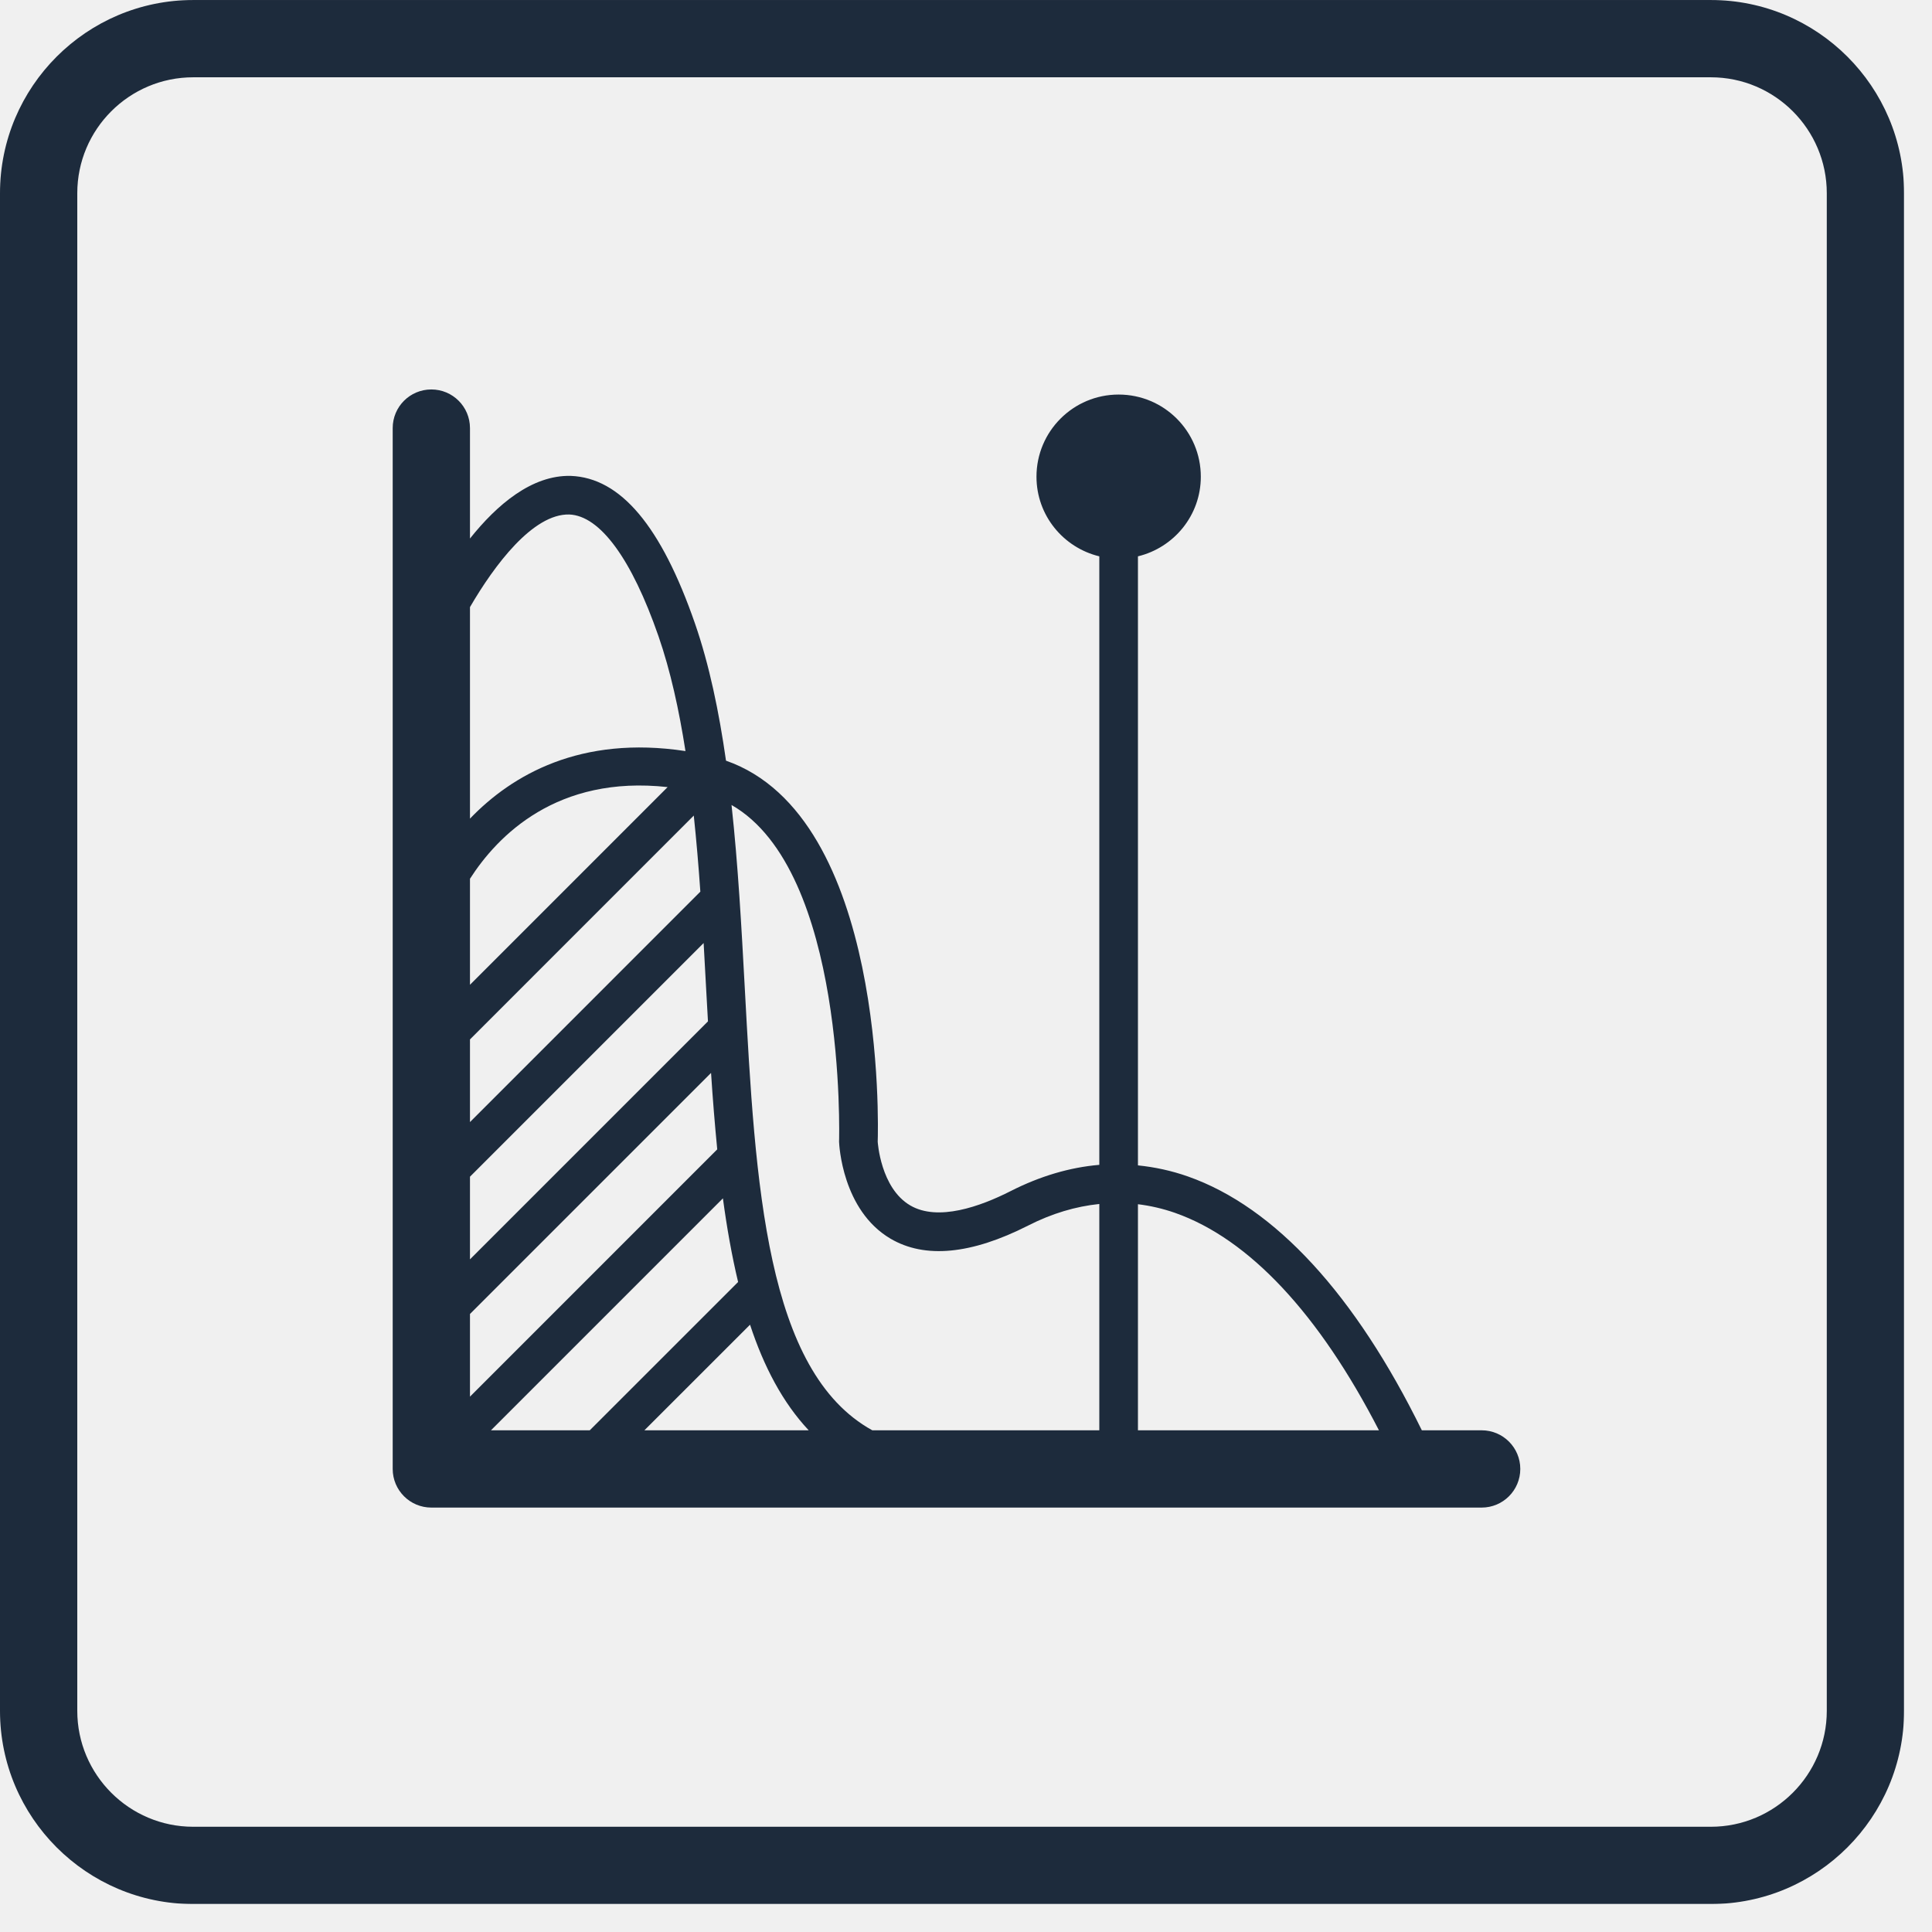
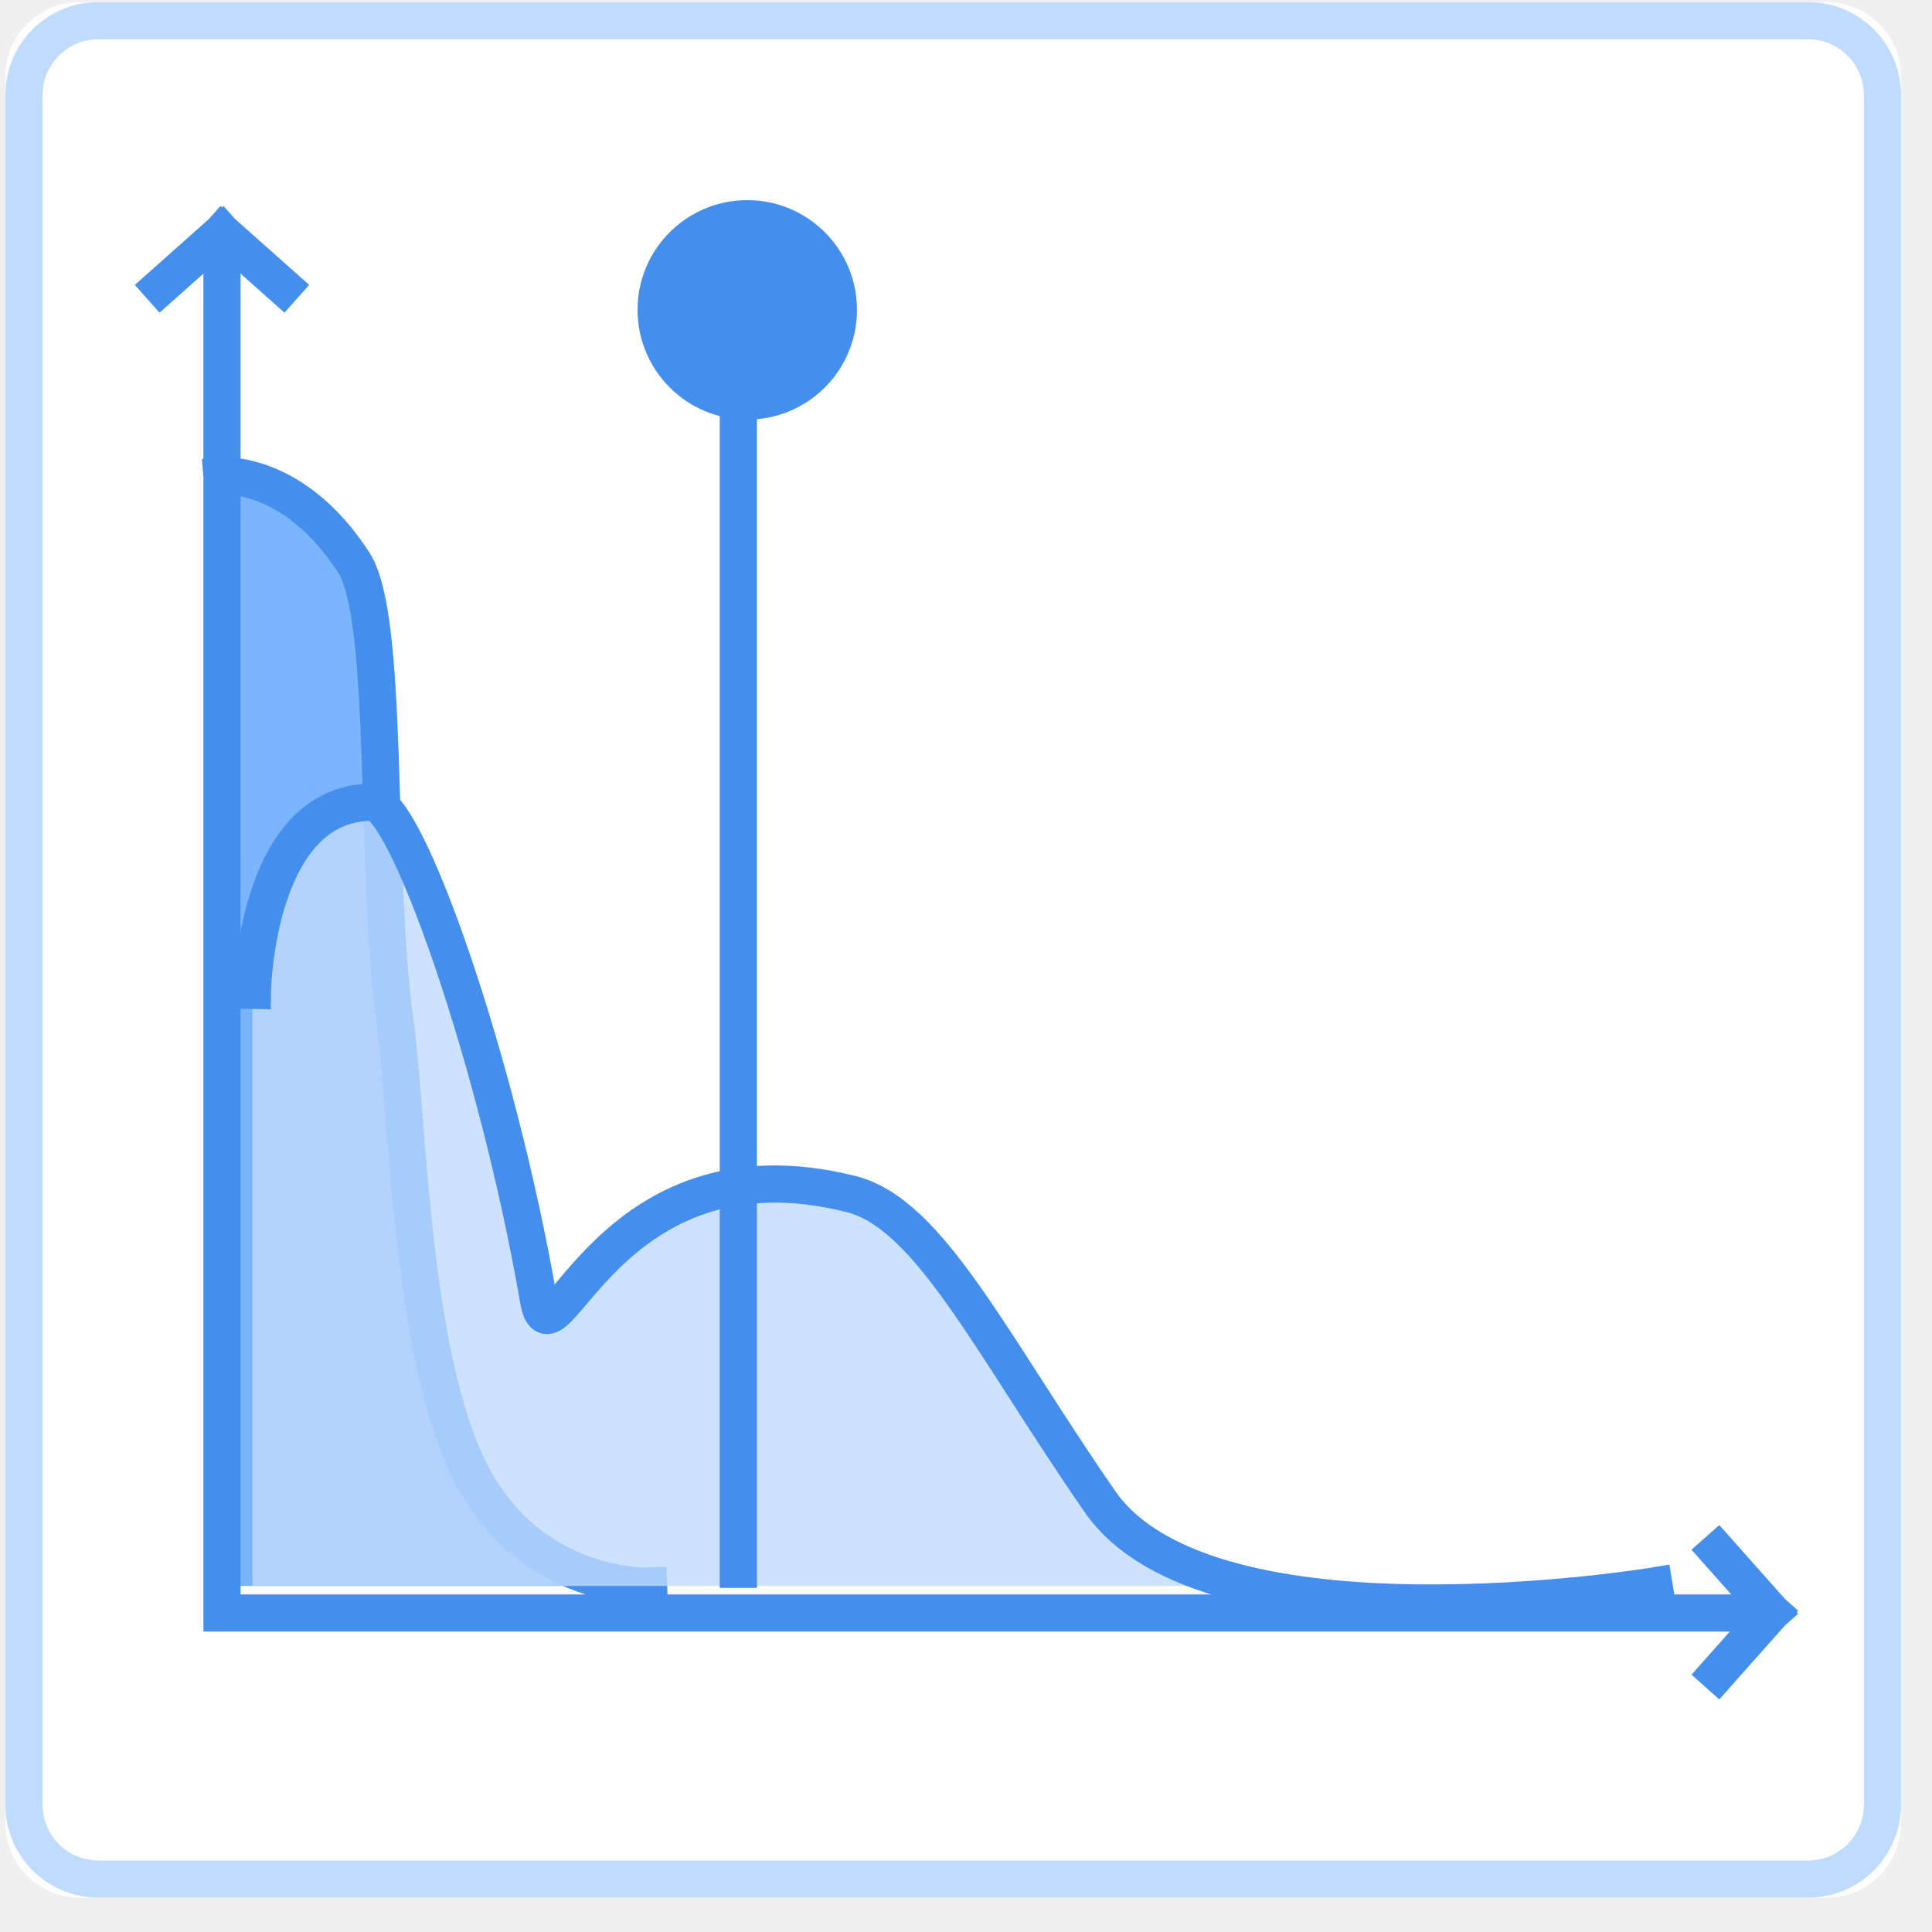
- <svg xmlns="http://www.w3.org/2000/svg" xmlns:xlink="http://www.w3.org/1999/xlink" width="50px" height="50px" viewBox="0 0 50 50" version="1.1">
+ <svg xmlns="http://www.w3.org/2000/svg" xmlns:xlink="http://www.w3.org/1999/xlink" width="52" height="52" viewBox="0 0 52 52">
  <defs>
-     <polygon id="path-1" points="0 0.724 49.277 0.724 49.277 50 0 50" />
+     <rect id="a" width="51.019" height="51.019" x=".146" y=".057" rx="2" />
  </defs>
-   <g id="Page-1" stroke="none" stroke-width="1" fill="none" fill-rule="evenodd">
-     <g id="5-4-2-Model-Selection_Advanced-View_Model-Expand_ROC-Cure" transform="translate(-296, -588)">
-       <g id="Page-1" transform="translate(296, 587)">
-         <g id="Group-3" transform="translate(0, 0.2764)">
-           <mask id="mask-2" fill="white">
-             <use xlink:href="#path-1" />
-           </mask>
-           <g id="Clip-2" />
-           <path d="M47.277,45 C47.277,46.654 45.931,48 44.277,48 L5,48 C3.345,48 2,46.654 2,45 L2,5.724 C2,4.069 3.345,2.724 5,2.724 L44.277,2.724 C45.931,2.724 47.277,4.069 47.277,5.724 L47.277,45 Z M44.277,0.724 L5,0.724 C2.243,0.724 0,2.967 0,5.724 L0,45 C0,47.757 2.243,50 5,50 L44.277,50 C47.034,50 49.277,47.757 49.277,45 L49.277,5.724 C49.277,2.967 47.034,0.724 44.277,0.724 L44.277,0.724 Z" id="Fill-1" fill="#1D2B3C" mask="url(#mask-2)" />
-         </g>
-         <path d="M14.732,14.315 C15.528,14.345 16.347,15.463 17.041,17.463 C17.352,18.361 17.573,19.369 17.74,20.438 C15.025,20.024 13.251,21.055 12.163,22.186 L12.163,16.712 C12.794,15.627 13.791,14.293 14.732,14.315 L14.732,14.315 Z M19.411,35.283 C19.769,36.372 20.259,37.302 20.929,38.016 L16.677,38.016 L19.411,35.283 Z M12.163,35.006 L18.402,28.767 C18.445,29.436 18.499,30.096 18.562,30.745 L12.163,37.145 L12.163,35.006 Z M12.163,26.486 L12.163,23.742 C12.88,22.625 14.415,21.054 17.278,21.37 L12.163,26.486 Z M12.163,31.453 L18.21,25.406 C18.233,25.819 18.255,26.232 18.278,26.644 C18.293,26.906 18.306,27.17 18.322,27.433 L12.163,33.592 L12.163,31.453 Z M18.125,24.076 L12.163,30.039 L12.163,27.9 L17.955,22.107 C18.023,22.753 18.079,23.411 18.125,24.076 L18.125,24.076 Z M12.706,38.016 L18.709,32.013 C18.81,32.768 18.939,33.493 19.102,34.178 L15.263,38.016 L12.706,38.016 Z M21.715,30.549 C21.718,30.621 21.794,32.319 23.047,33.057 C23.936,33.579 25.134,33.466 26.609,32.717 C27.225,32.403 27.839,32.222 28.45,32.159 L28.45,38.016 L22.575,38.016 C19.82,36.496 19.55,31.665 19.276,26.59 C19.19,24.997 19.101,23.38 18.932,21.833 C21.908,23.537 21.718,30.442 21.715,30.549 L21.715,30.549 Z M30.413,32.39 C32.327,33.064 34.135,35.002 35.687,38.016 L29.45,38.016 L29.45,32.165 C29.773,32.205 30.093,32.278 30.413,32.39 L30.413,32.39 Z M38.345,38.016 L36.797,38.016 C35.078,34.515 32.999,32.24 30.744,31.447 C30.315,31.296 29.883,31.204 29.45,31.16 L29.45,15.398 C30.382,15.172 31.077,14.338 31.077,13.337 C31.077,12.162 30.125,11.211 28.95,11.211 C27.776,11.211 26.824,12.162 26.824,13.337 C26.824,14.338 27.518,15.172 28.45,15.398 L28.45,31.146 C27.687,31.211 26.92,31.437 26.156,31.825 C25.368,32.226 24.274,32.615 23.558,32.197 C22.785,31.745 22.716,30.549 22.715,30.548 C22.728,30.188 22.94,22.138 18.789,20.686 C18.607,19.415 18.358,18.21 17.986,17.136 C17.112,14.614 16.06,13.364 14.77,13.316 C13.763,13.292 12.862,14.061 12.163,14.937 L12.163,12.079 C12.163,11.526 11.715,11.079 11.163,11.079 C10.61,11.079 10.163,11.526 10.163,12.079 L10.163,39.016 C10.163,39.568 10.61,40.016 11.163,40.016 L38.345,40.016 C38.898,40.016 39.345,39.568 39.345,39.016 C39.345,38.464 38.898,38.016 38.345,38.016 L38.345,38.016 Z" id="Fill-4" fill="#1D2B3C" />
-       </g>
+   <g fill="none" fill-rule="evenodd">
+     <use fill="#FFF" xlink:href="#a" />
+     <rect width="50.019" height="50.019" x=".646" y=".557" stroke="#BFDBFF" rx="2" />
+     <g stroke="#448EED" stroke-linecap="square">
+       <path d="M5.975 6.251l1.64 1.458M5.975 6.251L4.335 7.71" />
    </g>
+     <g stroke="#448EED" stroke-linecap="square">
+       <path d="M47.69 43.393l-1.457 1.64M47.69 43.393l-1.457-1.64" />
+     </g>
+     <path fill="#7AB5FB" d="M5.975 12.81s1.933-.164 3.546 2.33c.982 1.518.542 8.308 1.122 12.447.332 2.369.4 8.864 2.02 12.045 1.62 3.185 4.793 3.055 4.793 3.055H5.975V12.81z" />
+     <path stroke="#448EED" stroke-linecap="square" d="M5.975 12.81s1.933-.164 3.546 2.33c.982 1.518.542 8.308 1.122 12.447.332 2.369.4 8.864 2.02 12.045 1.62 3.185 4.793 3.055 4.793 3.055M5.975 43.415H46.98M5.975 43.415V6.98" />
+     <path fill="#BFDBFF" fill-opacity=".8" d="M6.795 26.655s.094-5.063 3.23-5.063c.904 0 3.344 6.9 4.47 13.396.366 2.11 1.82-4.512 8.414-2.849 2.115.534 3.754 4.024 6.694 8.274 2.94 4.25 14.917 2.274 14.917 2.274H6.795V26.655z" />
+     <path stroke="#448EED" stroke-linecap="square" d="M6.795 26.655s.094-5.063 3.23-5.063c.904 0 3.344 6.9 4.47 13.396.366 2.11 1.82-4.512 8.414-2.849 2.115.534 3.754 4.024 6.694 8.274 2.94 4.25 14.917 2.274 14.917 2.274M19.872 10.176v32.063" />
+     <circle cx="20.113" cy="8.34" r="2.453" fill="#448EED" stroke="#448EED" />
  </g>
</svg>
